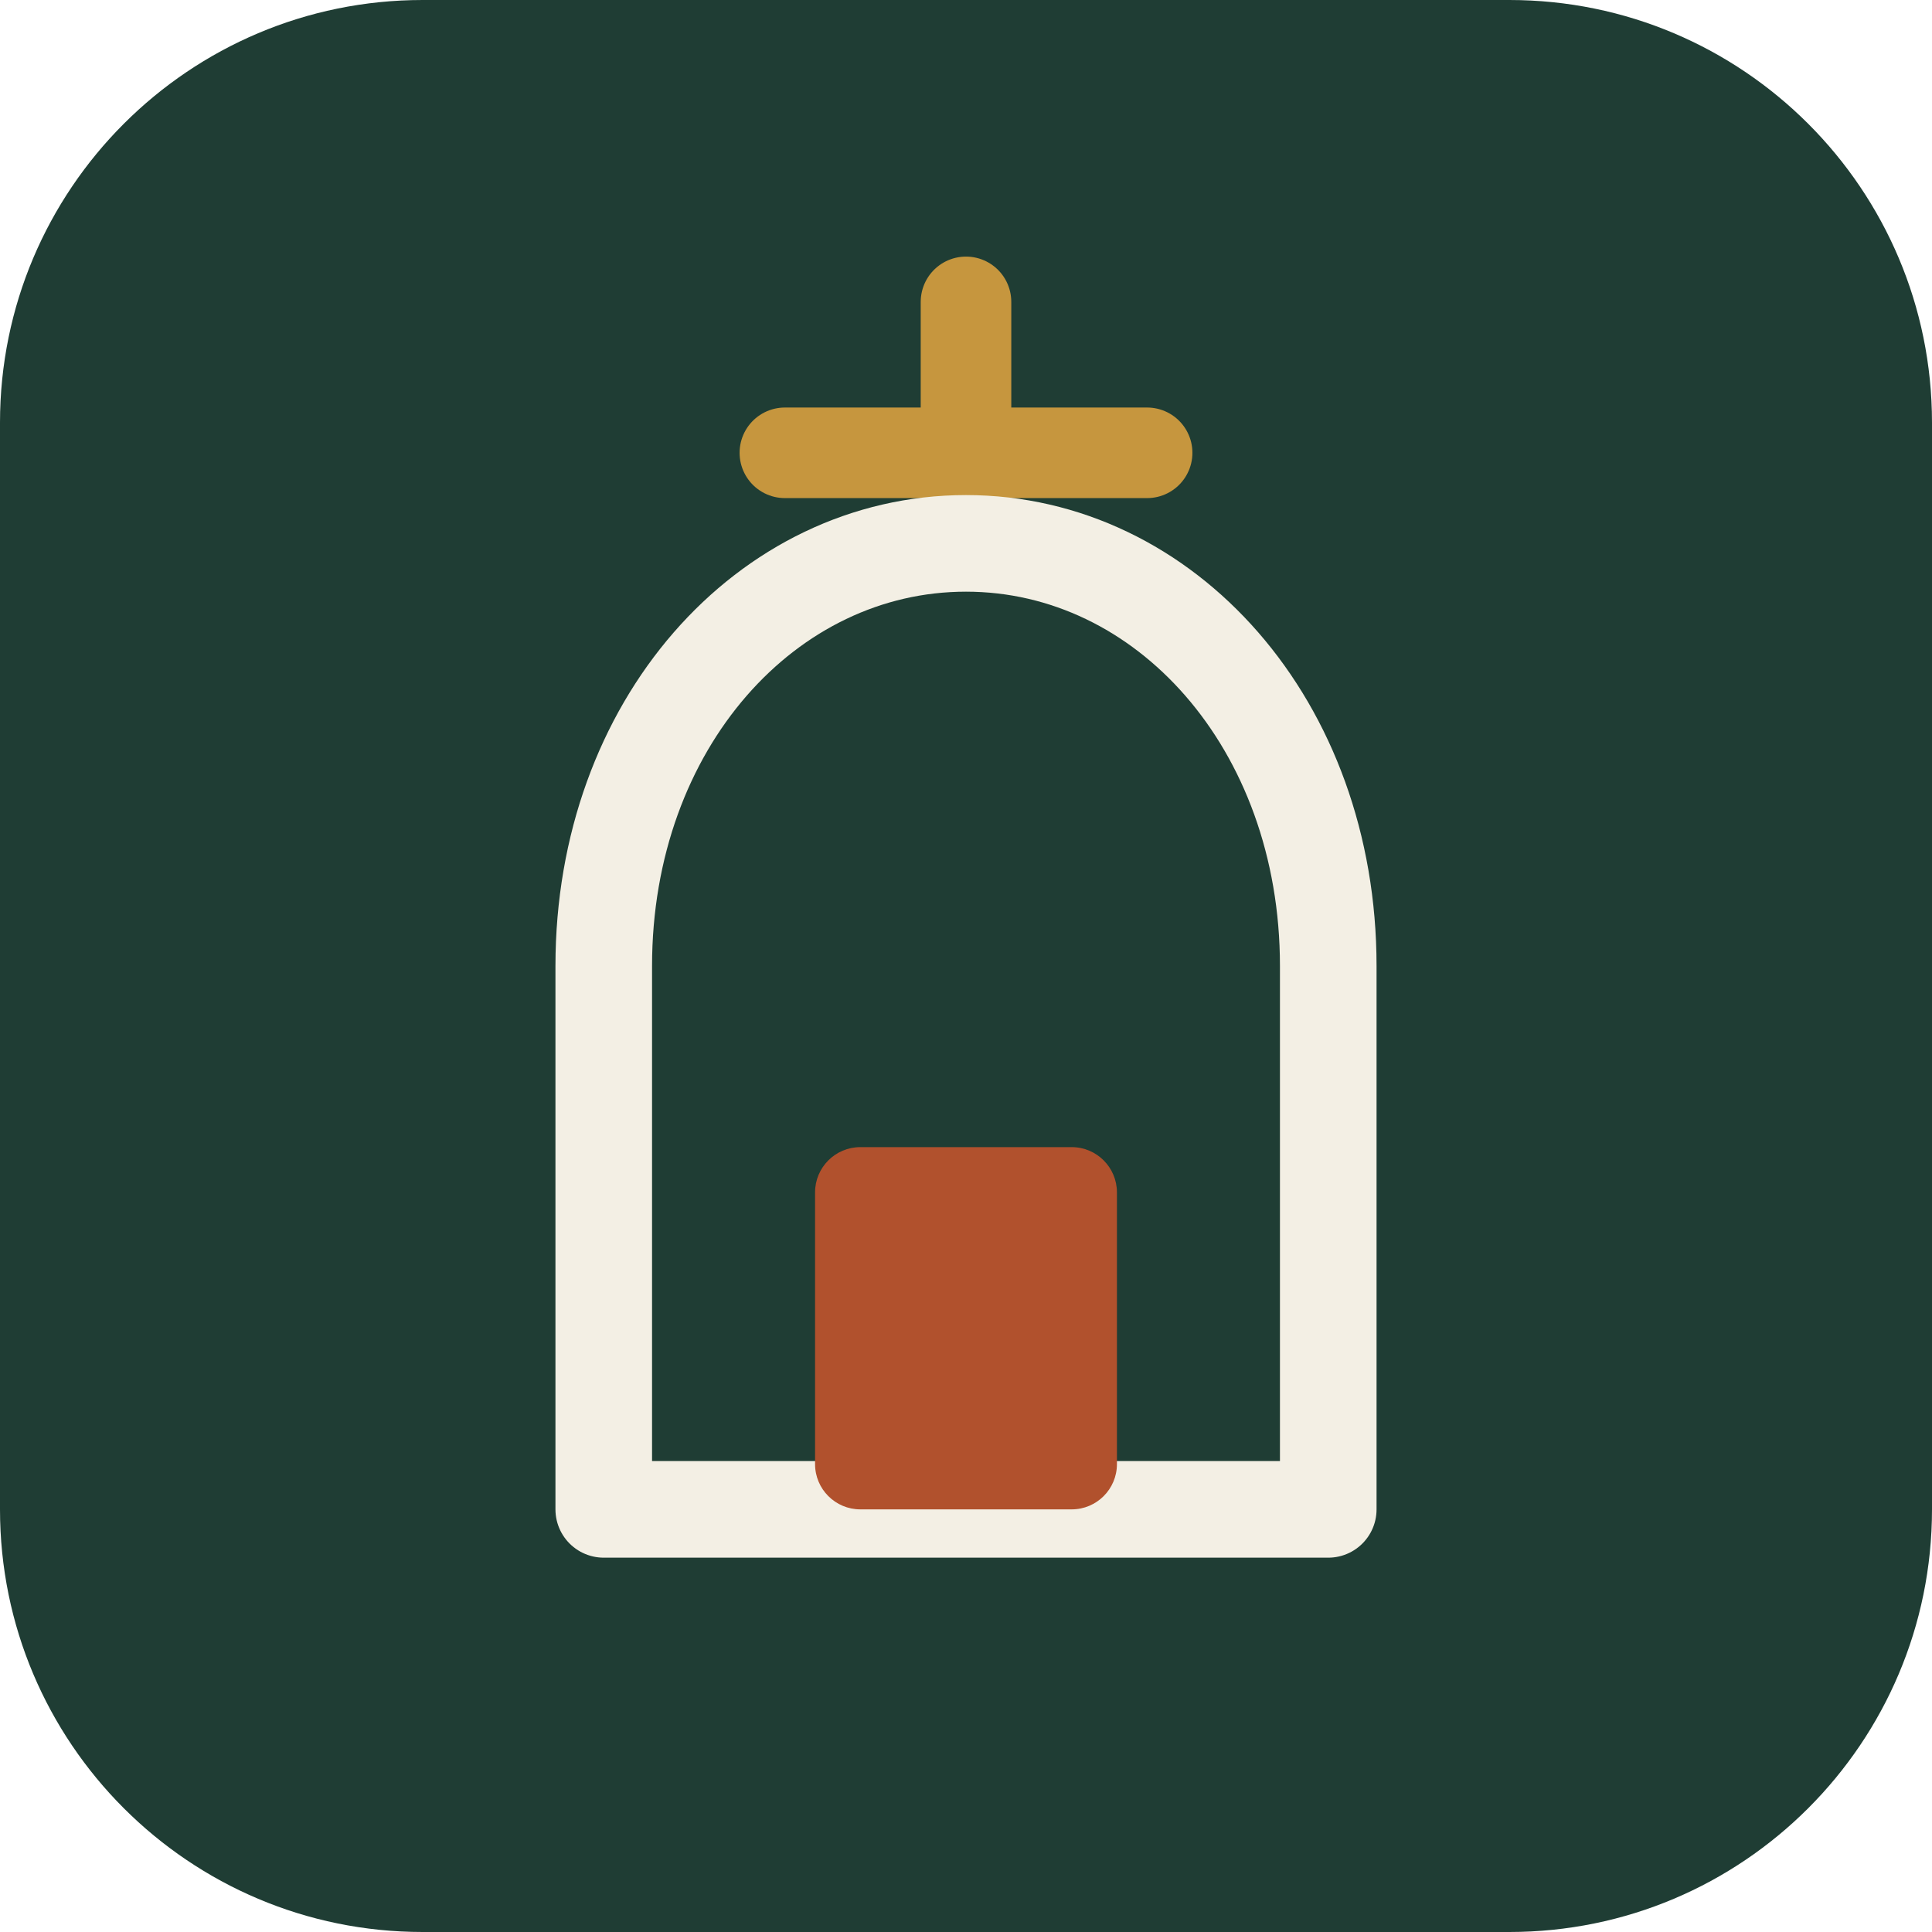
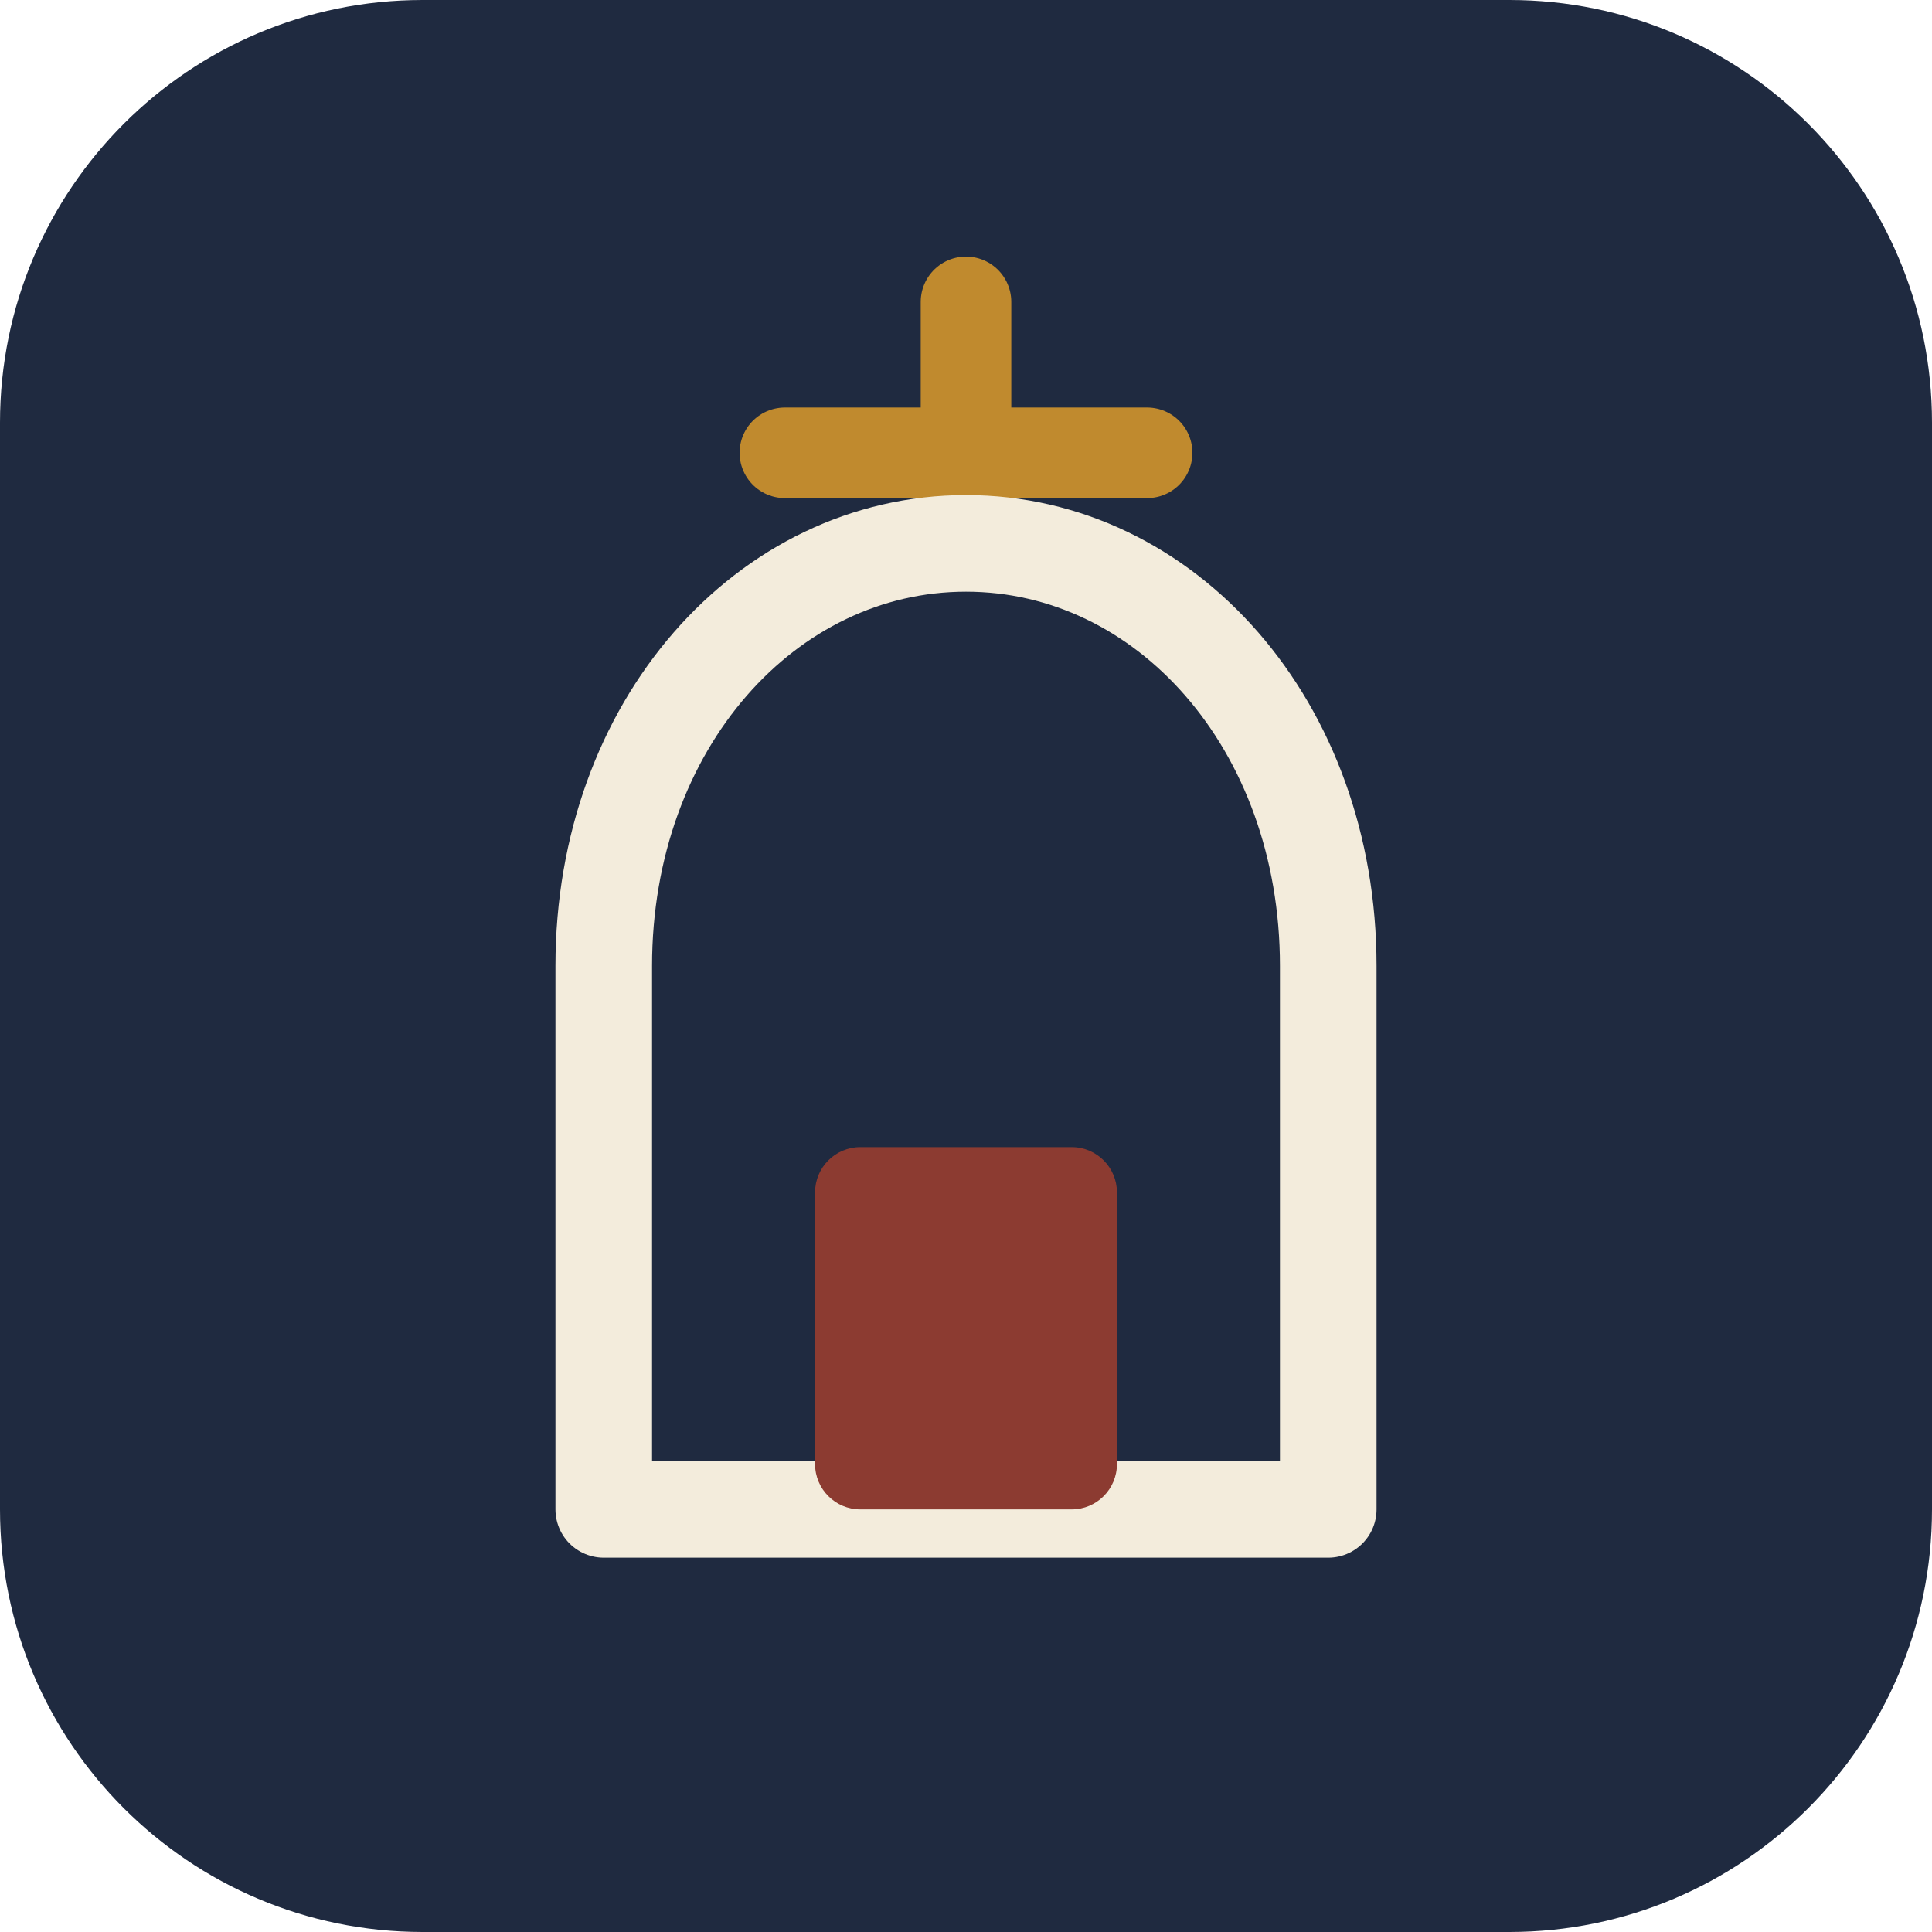
<svg xmlns="http://www.w3.org/2000/svg" viewBox="0 0 64 64">
-   <rect width="64" height="64" rx="14" fill="#1F3D34" />
-   <path d="M32 10v8" stroke="#C6963E" stroke-width="3" stroke-linecap="round" />
-   <path d="M26 15h12" stroke="#C6963E" stroke-width="3" stroke-linecap="round" />
-   <path d="M20 50V32c0-8 5.4-14 12-14s12 6 12 14v18Z" fill="none" stroke="#F3EFE4" stroke-width="3.2" stroke-linejoin="round" />
-   <rect x="27" y="38" width="10" height="12" rx="1.5" fill="#B1512D" />
+   <rect width="64" height="64" rx="14" fill="#1F2A40" />
+   <path d="M32 10v8" stroke="#C08A2E" stroke-width="3" stroke-linecap="round" />
+   <path d="M26 15h12" stroke="#C08A2E" stroke-width="3" stroke-linecap="round" />
+   <path d="M20 50V32c0-8 5.4-14 12-14s12 6 12 14v18Z" fill="none" stroke="#F3ECDC" stroke-width="3.2" stroke-linejoin="round" />
+   <rect x="27" y="38" width="10" height="12" rx="1.5" fill="#8C3B31" />
</svg>
